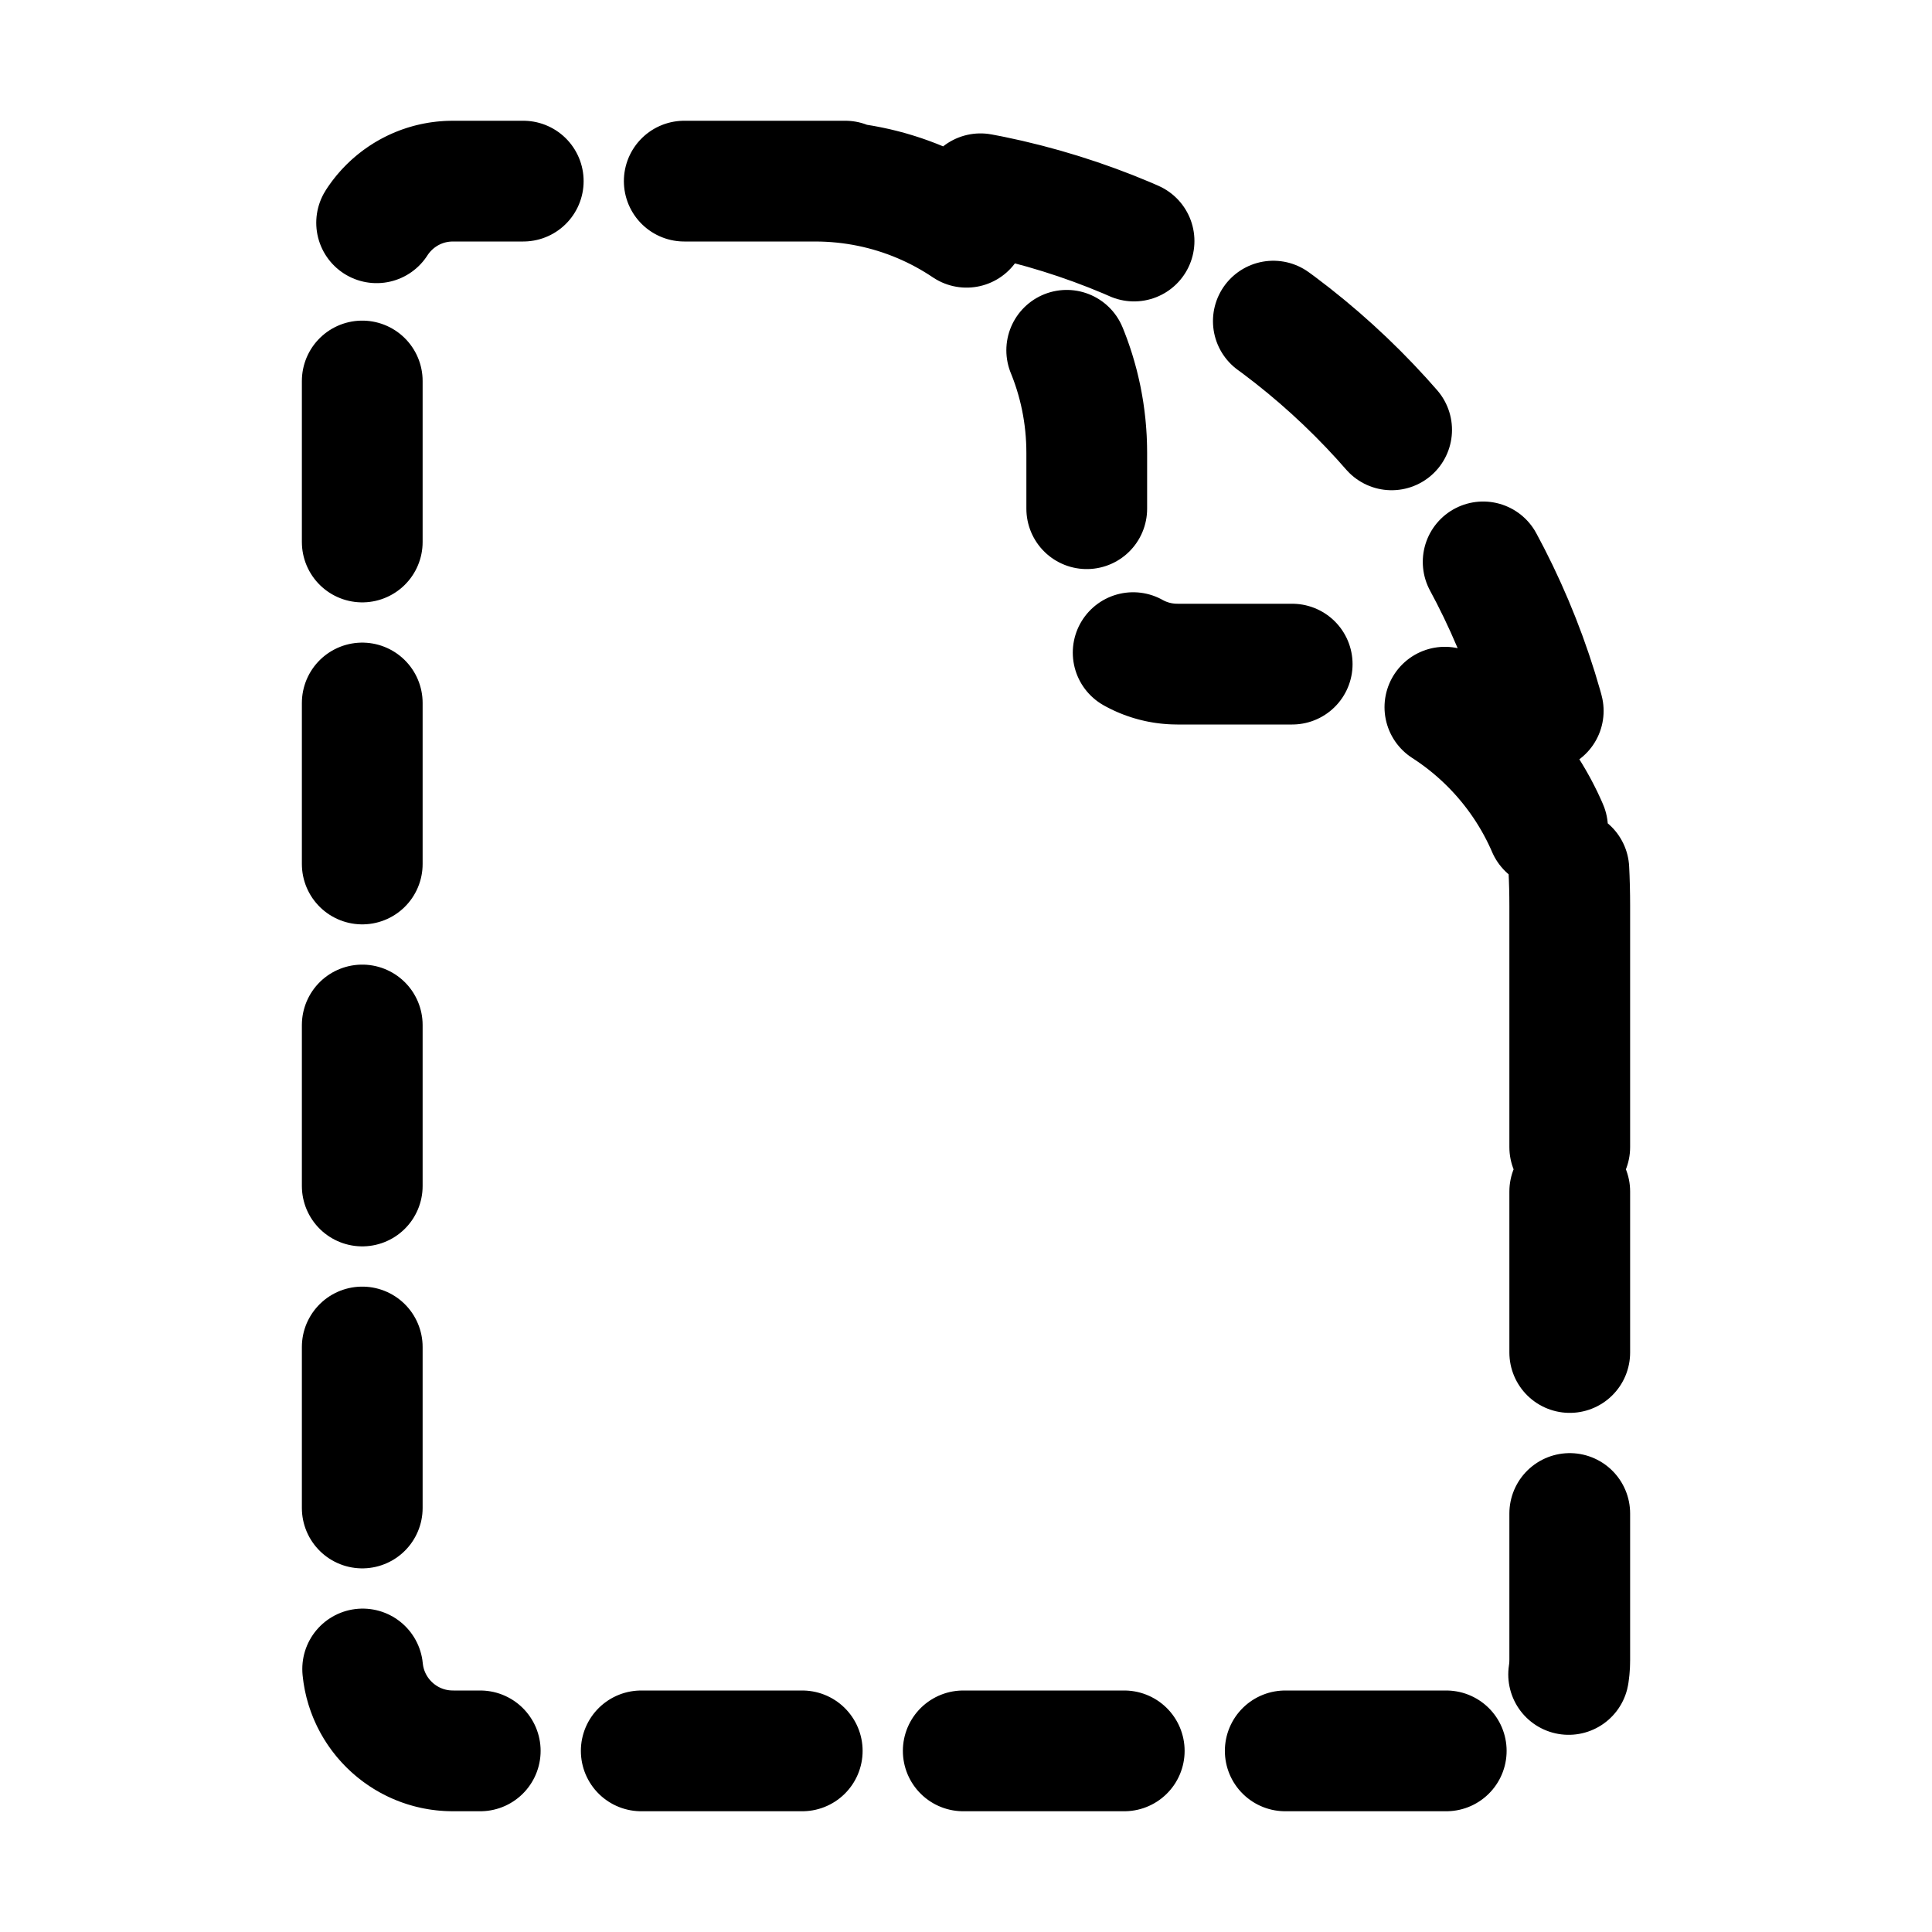
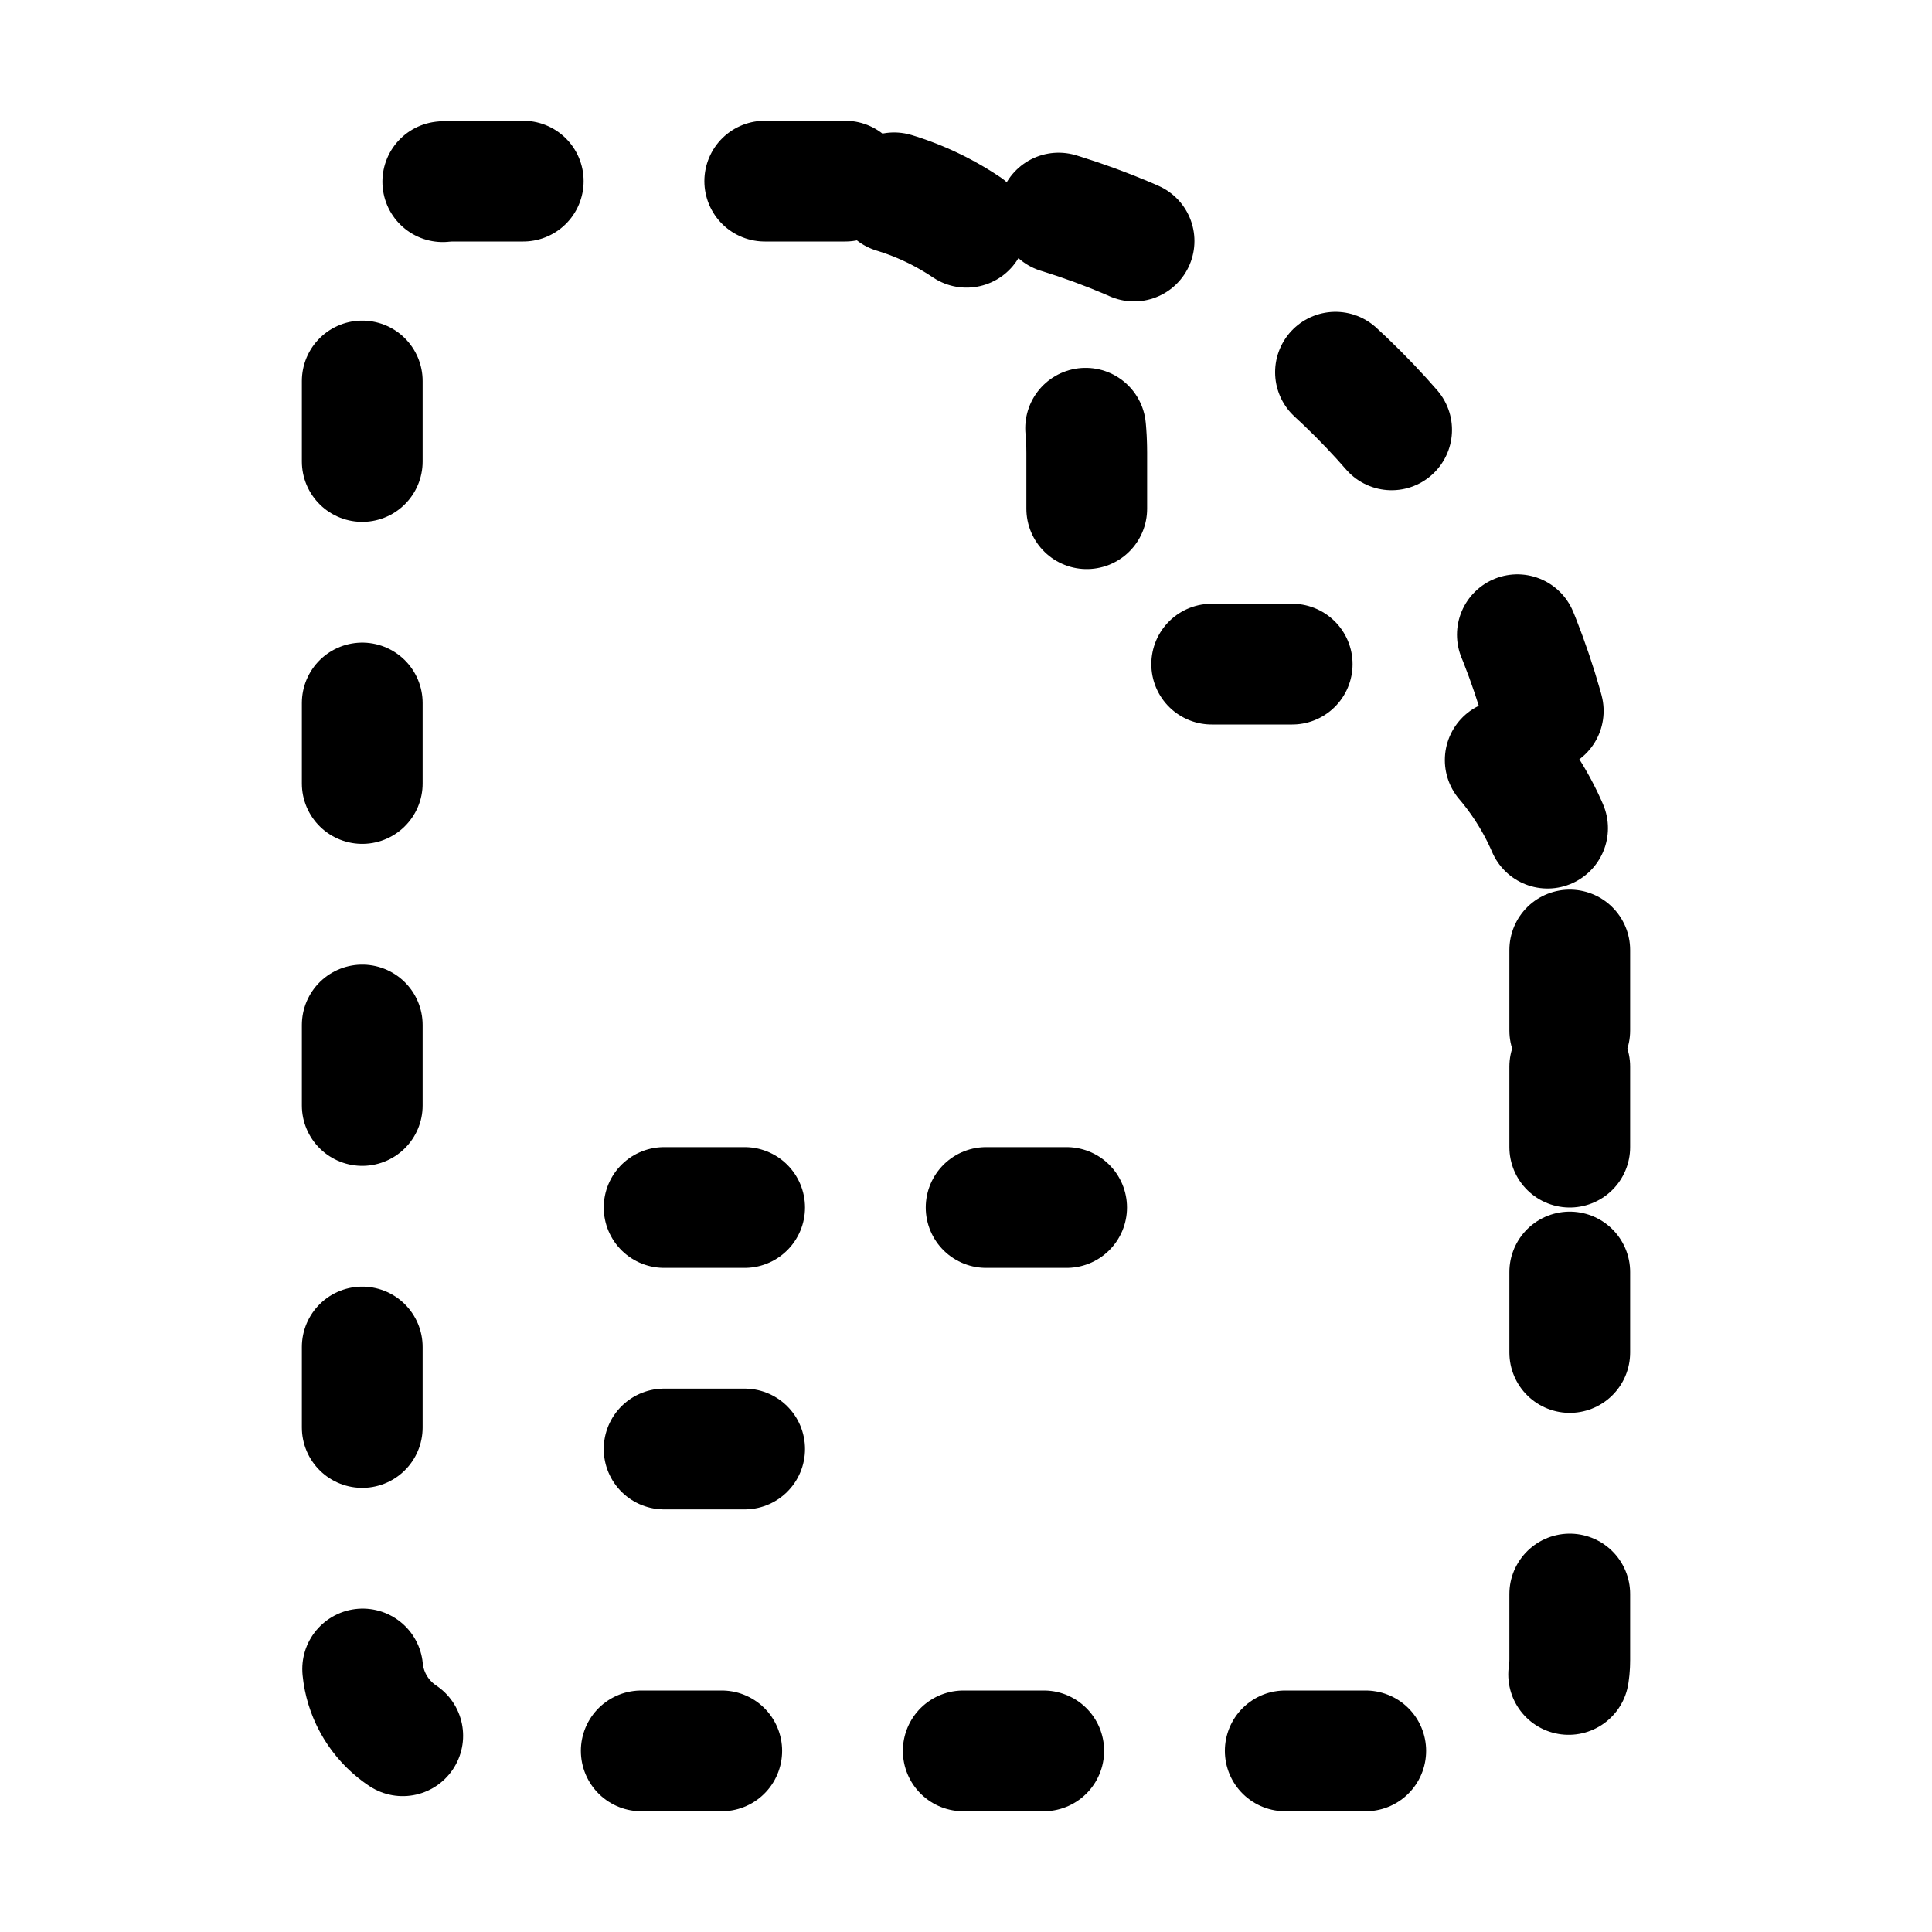
<svg xmlns="http://www.w3.org/2000/svg" fill="none" stroke="currentColor" stroke-width="1.5" viewBox="0 0 24 24" aria-hidden="true">
-   <path stroke-dasharray="2,2" stroke-linecap="round" stroke-linejoin="round" d="M19.5 14.25v-2.625a3.375 3.375 0 00-3.375-3.375h-1.5A1.125 1.125 0 0113.5 7.125v-1.5a3.375 3.375 0 00-3.375-3.375H8.25m2.25 0H5.625c-.621 0-1.125.504-1.125 1.125v17.25c0 .621.504 1.125 1.125 1.125h12.75c.621 0 1.125-.504 1.125-1.125V11.25a9 9 0 00-9-9z" />
+   <path stroke-dasharray="1 3" stroke-linecap="round" stroke-linejoin="round" d="M19.5 14.25v-2.625a3.375 3.375 0 00-3.375-3.375h-1.5A1.125 1.125 0 0113.5 7.125v-1.5a3.375 3.375 0 00-3.375-3.375H8.25m0 12.75h7.5m-7.5 3H12M10.5 2.25H5.625c-.621 0-1.125.504-1.125 1.125v17.25c0 .621.504 1.125 1.125 1.125h12.75c.621 0 1.125-.504 1.125-1.125V11.25a9 9 0 00-9-9z" />
</svg>
